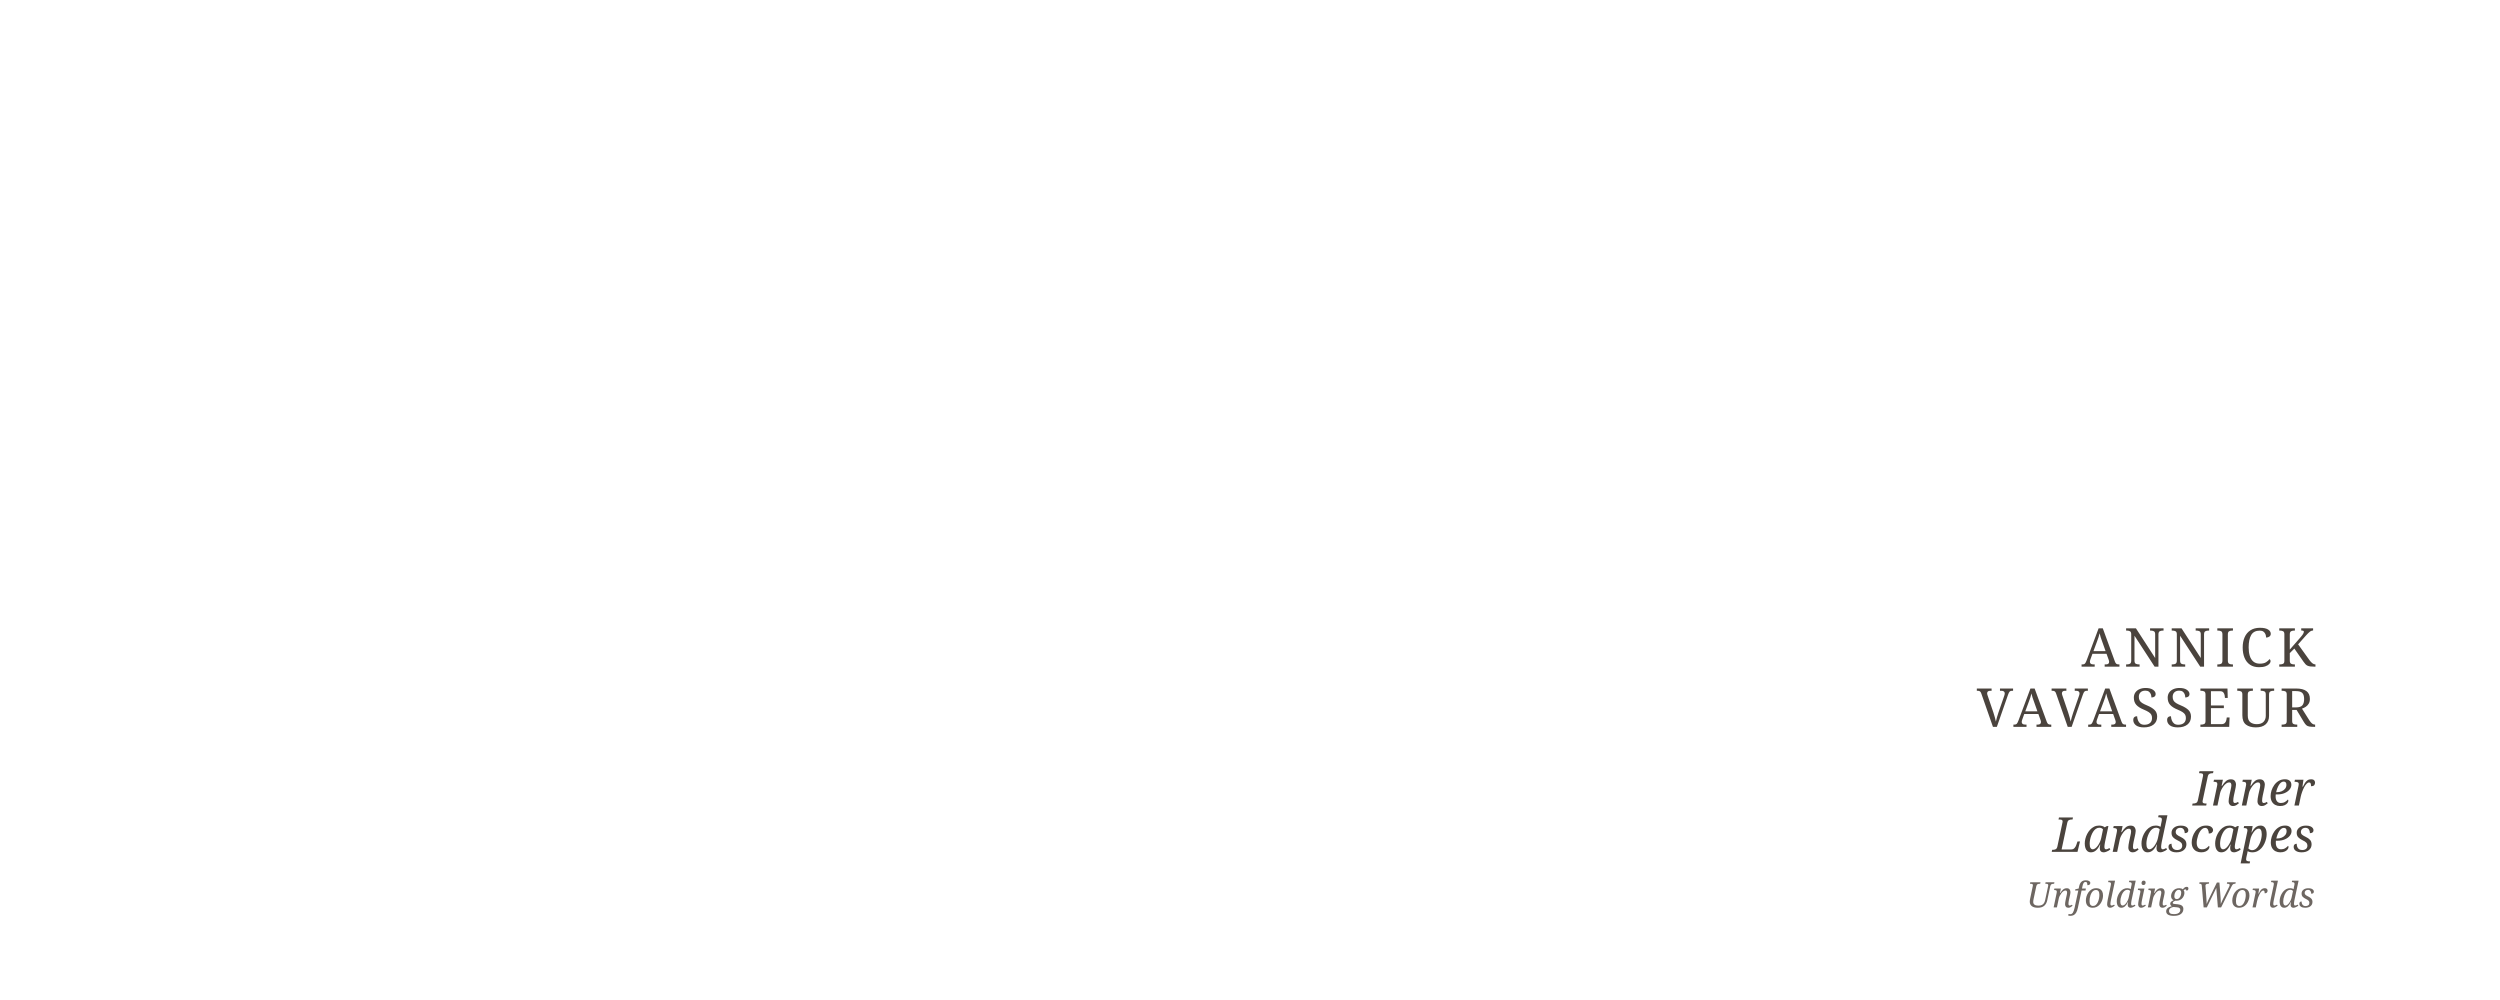
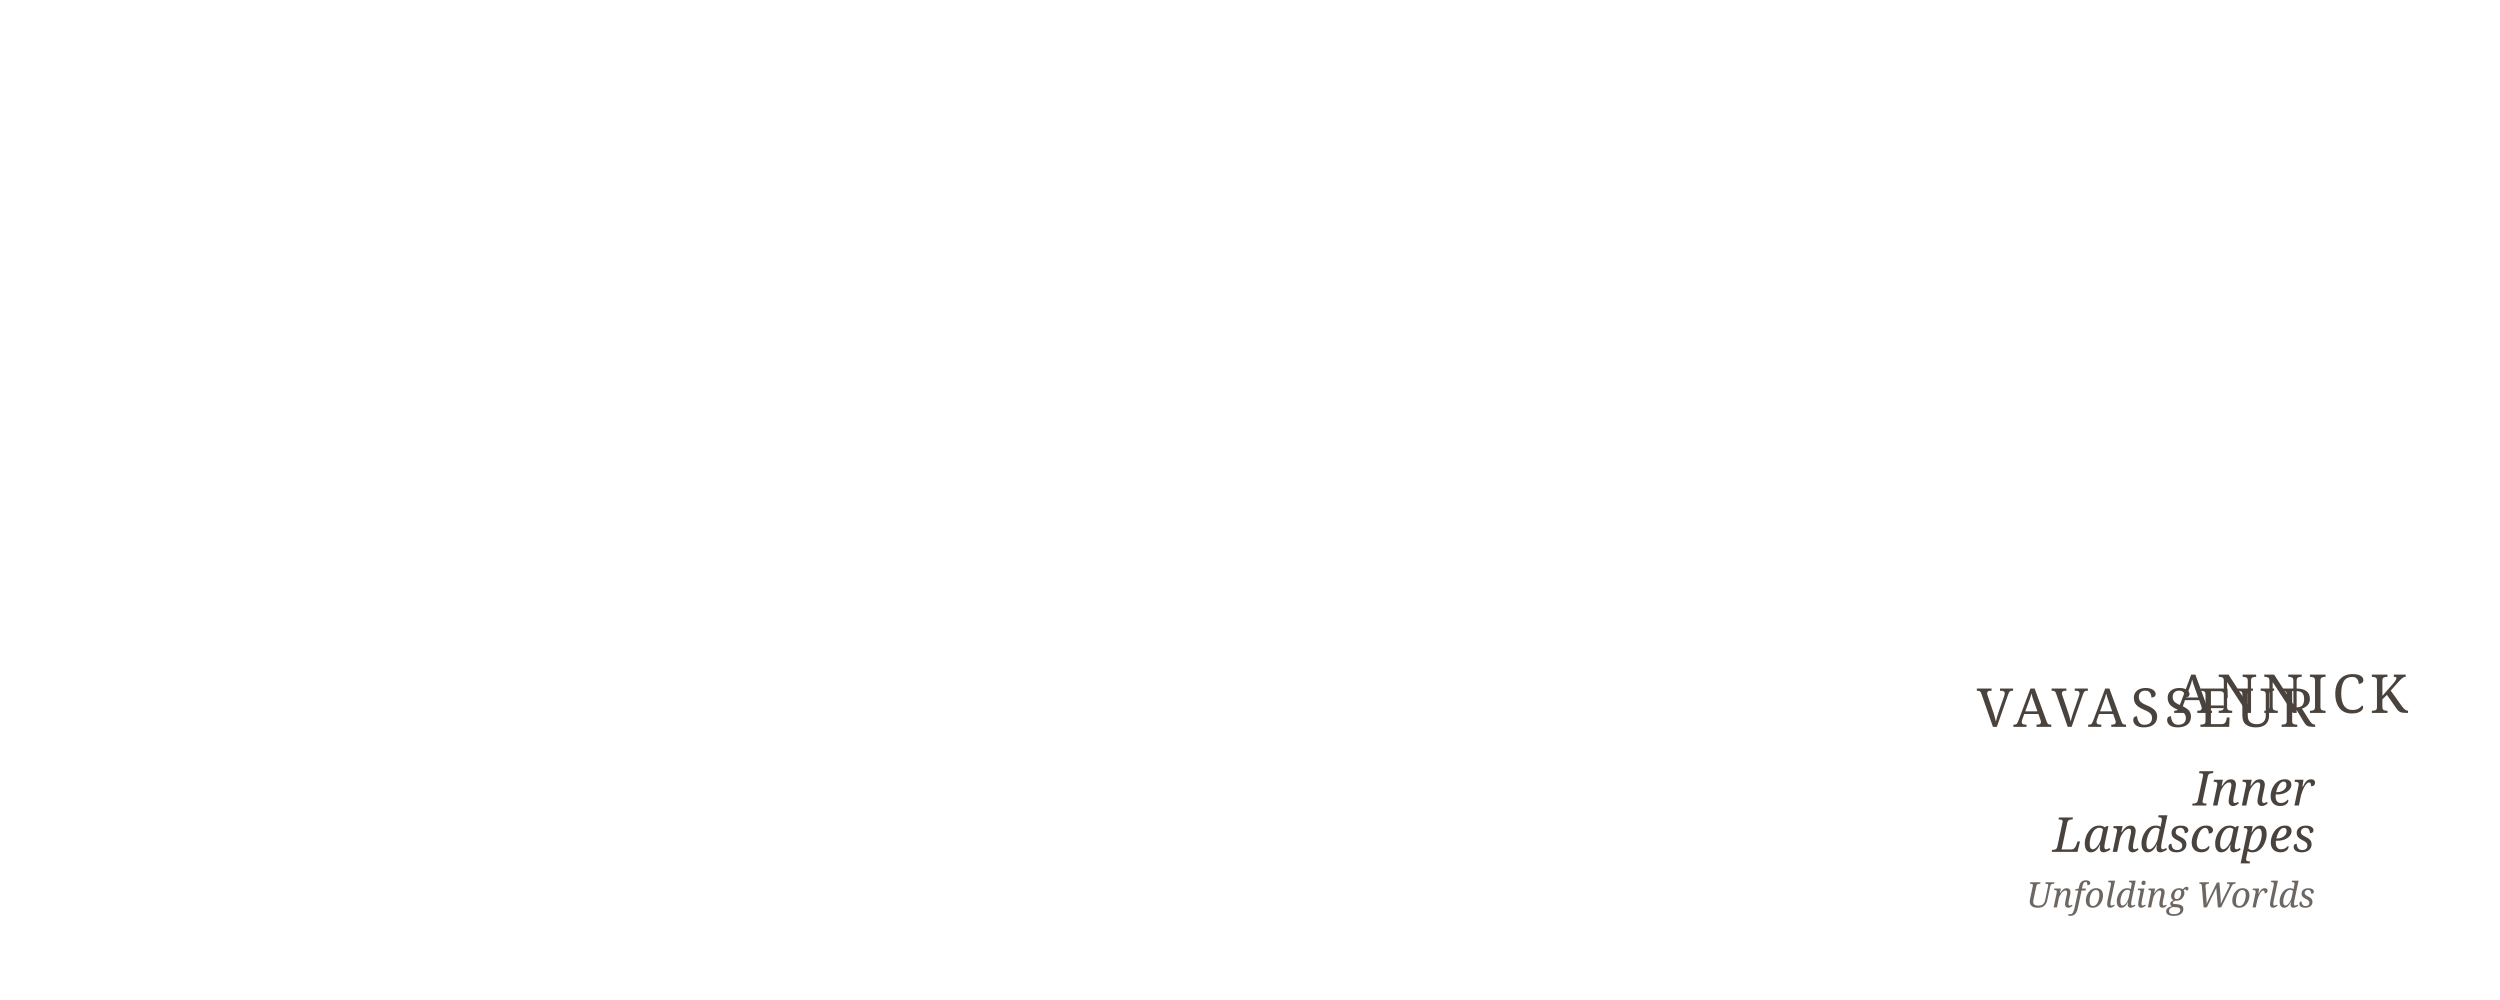
<svg xmlns="http://www.w3.org/2000/svg" viewBox="0 0 2700 1080" preserveAspectRatio="xMidYMid meet">
  <style>

.artist{
    font-family:"Cormorant Garamond", serif;
    fill:#4A433D;
}

.name{
    font-size:58px;
    letter-spacing:5px;
    font-weight:400;
}

.title{
    font-size:52px;
    font-style:italic;
}

.subtitle{
    font-size:38px;
    font-style:italic;
    fill:rgba(80,72,65,.83);
}

</style>
  <g class="artist" text-anchor="end">
-     <text class="name" x="2500" y="720">
+     <text class="name" x="2600" y="770">
        ANNICK
    </text>
    <text class="name" x="2500" y="785">
        VAVASSEUR
    </text>
    <text class="title" x="2500" y="870">
        Inner
    </text>
    <text class="title" x="2500" y="920">
        Landscapes
    </text>
    <text class="subtitle" x="2500" y="980">
        Unfolding Worlds
    </text>
  </g>
</svg>
